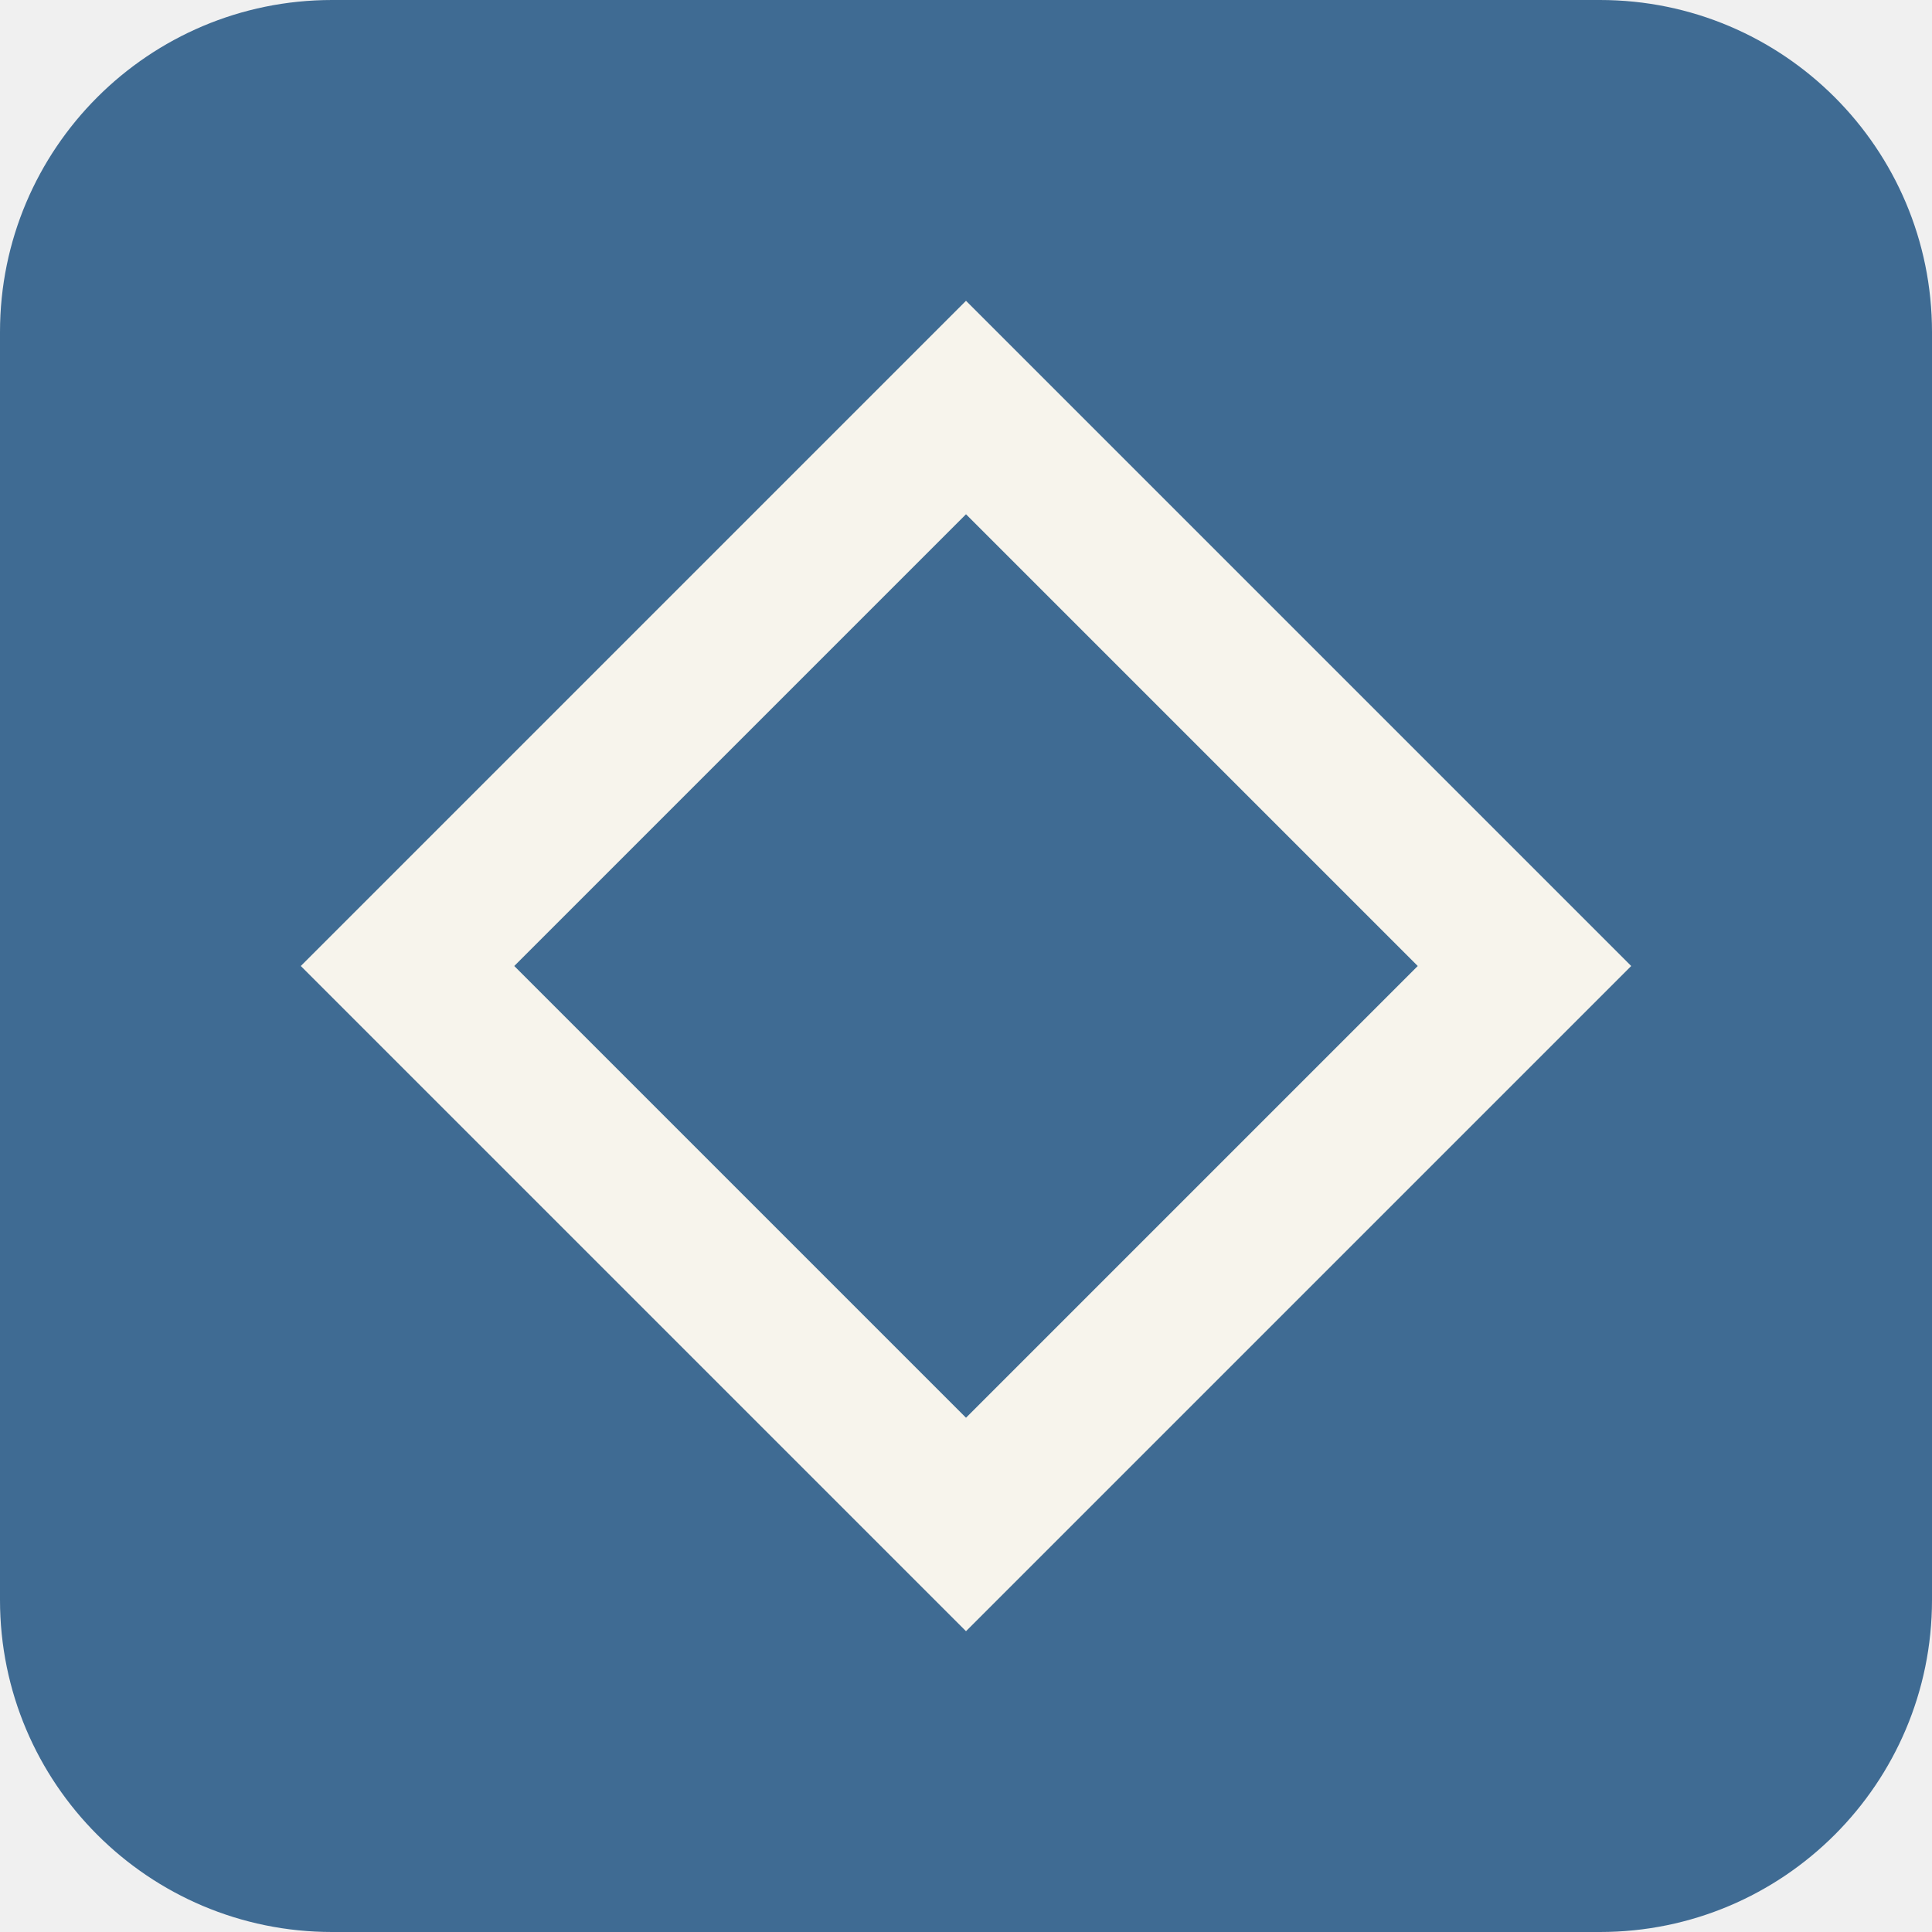
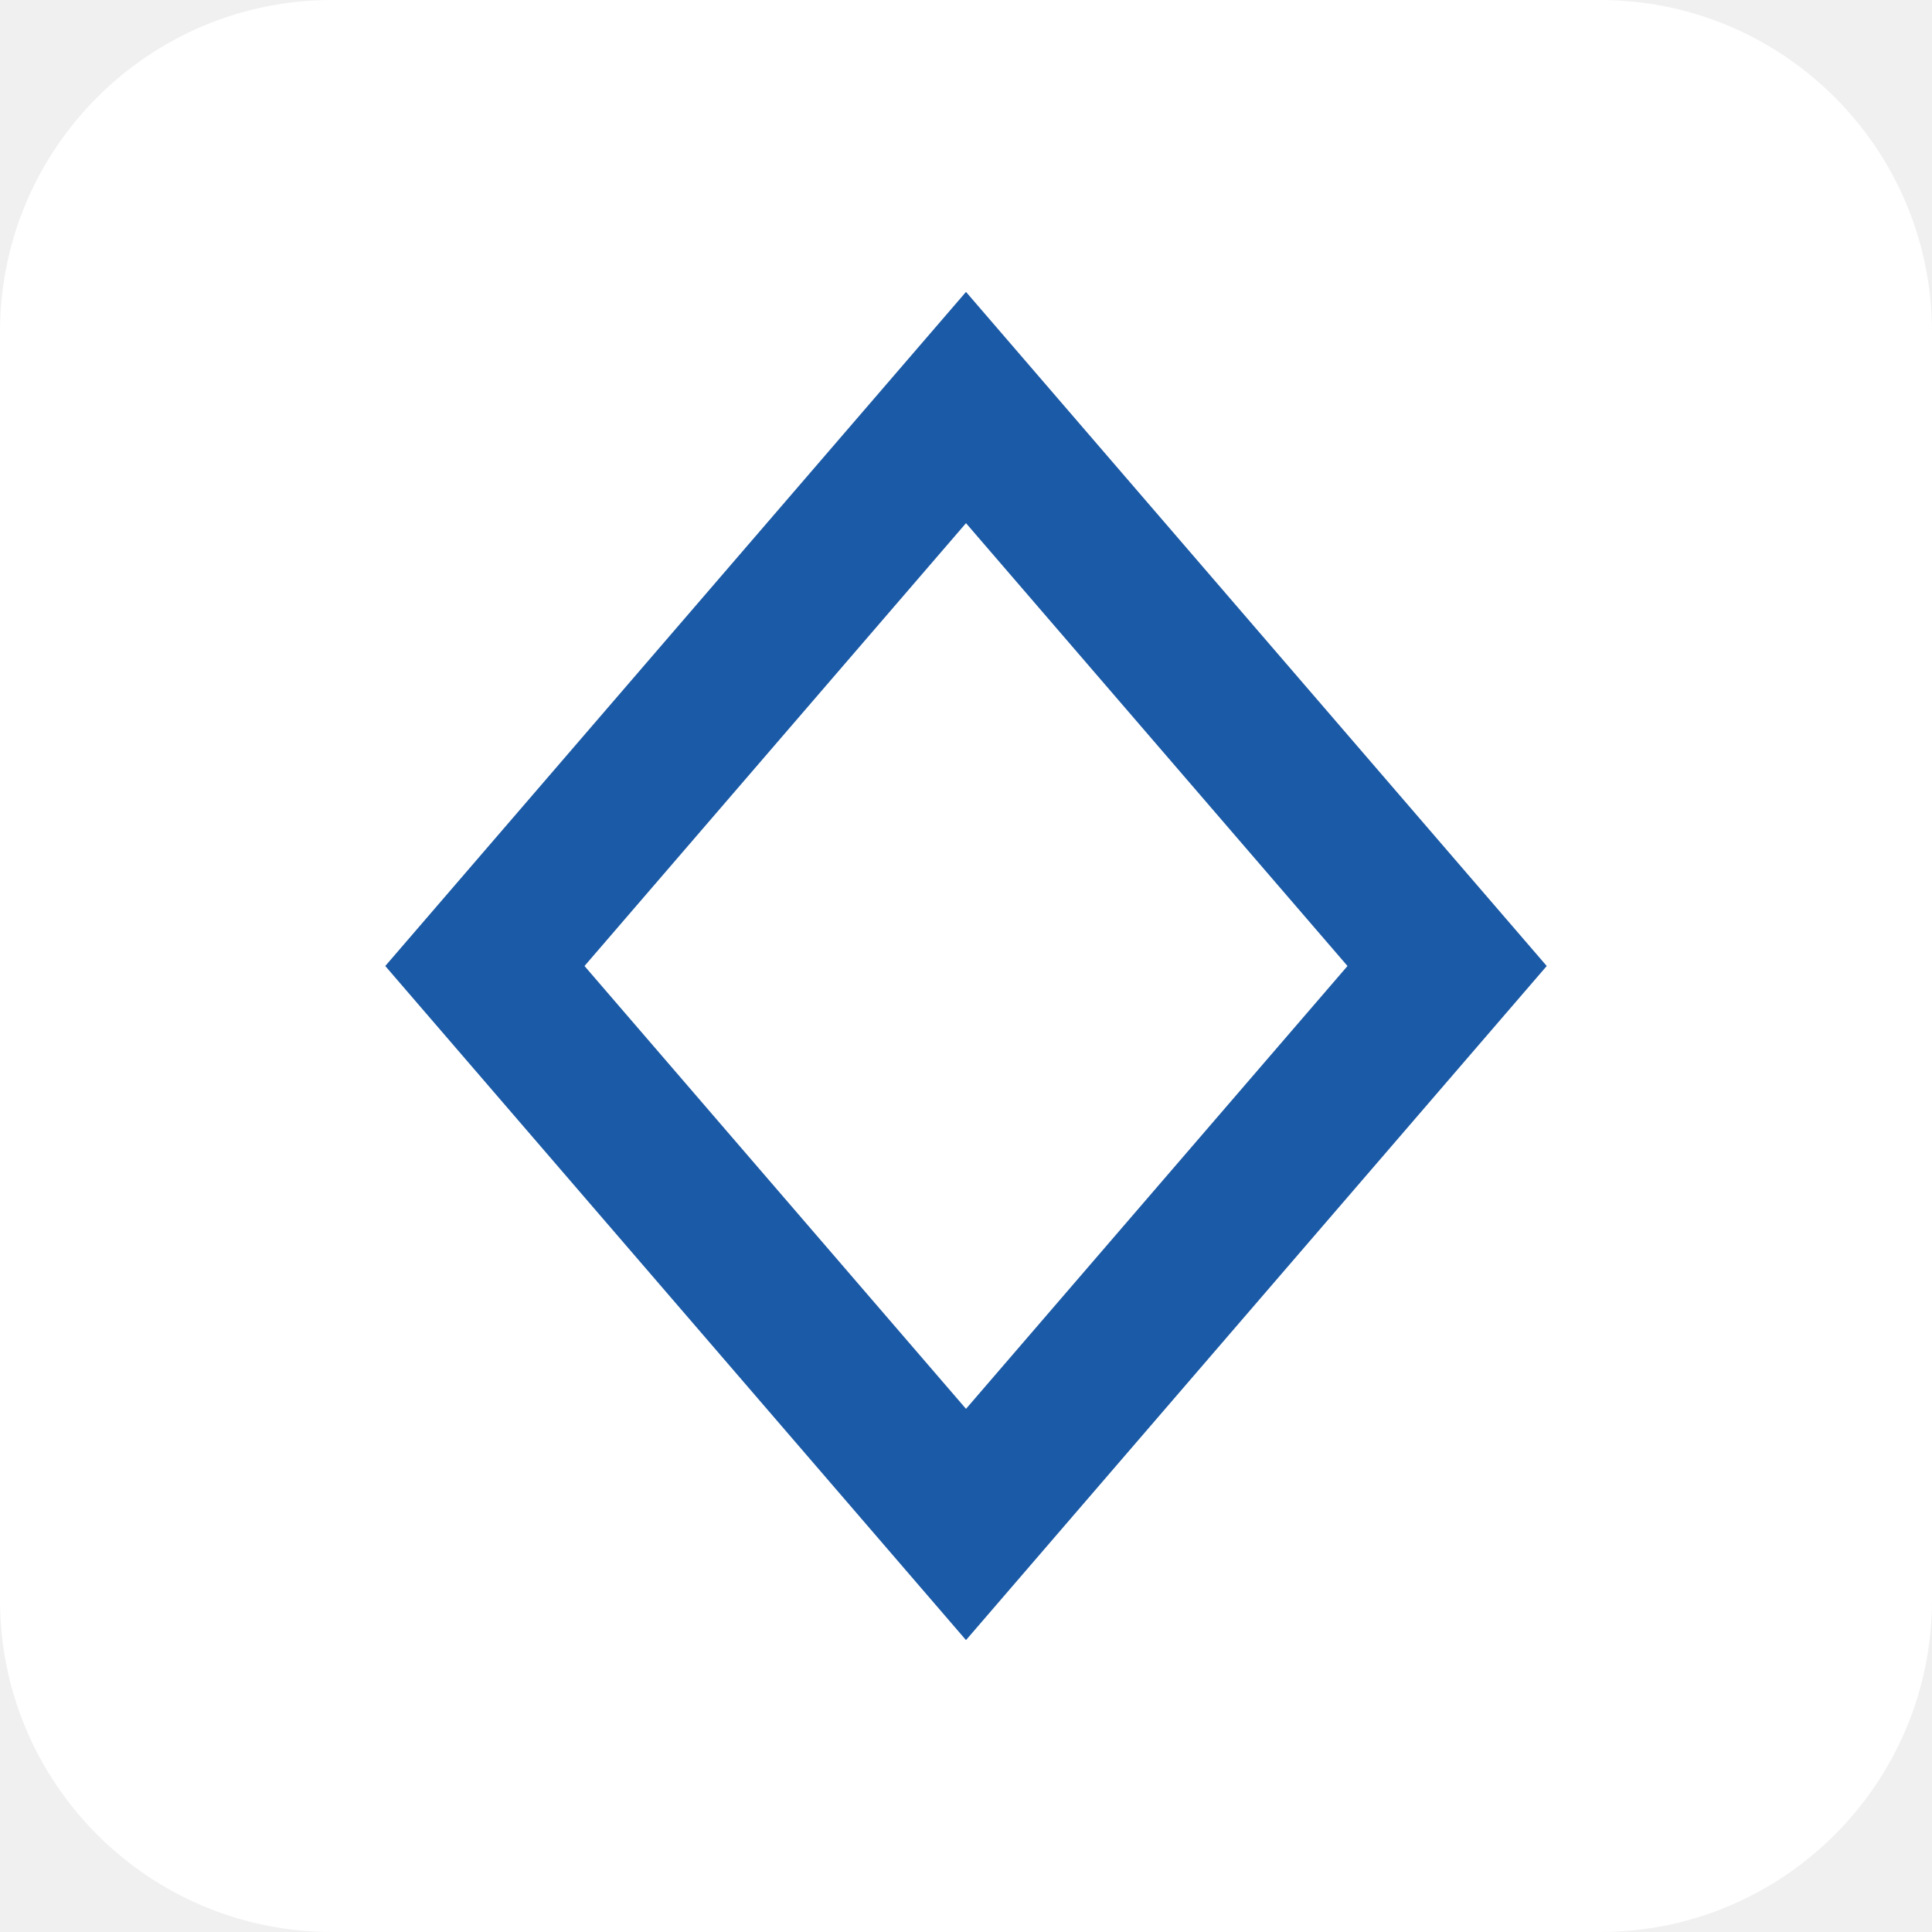
<svg xmlns="http://www.w3.org/2000/svg" width="1024" height="1024" viewBox="0 0 1024 1024">
-   <rect width="1024" height="1024" rx="176" fill="#3f6b93" />
-   <path d="M512 216 L808 512 L512 808 L216 512 Z" fill="none" stroke="#f7f4ec" stroke-width="80" />
+   <rect width="1024" height="1024" rx="176" fill="#ffffff" />
+   <path d="M512 216 L767 512 L512 808 L257 512 Z" fill="none" stroke="#1b5aa6" stroke-width="80" />
</svg>
